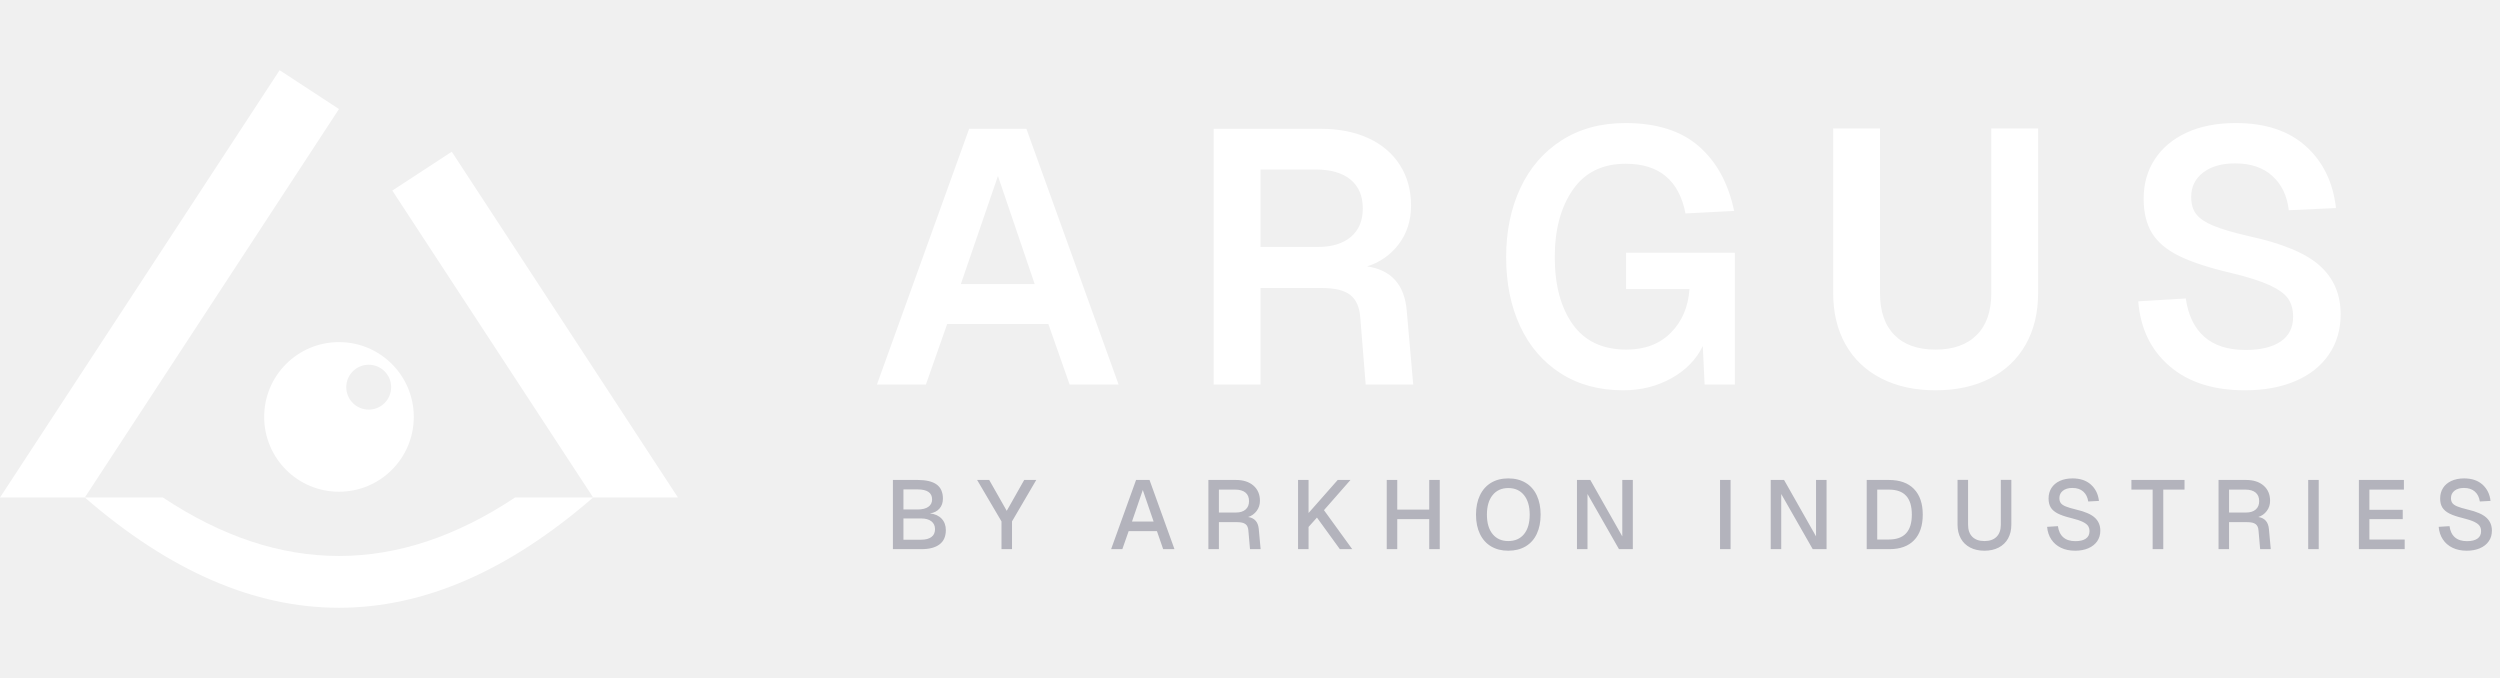
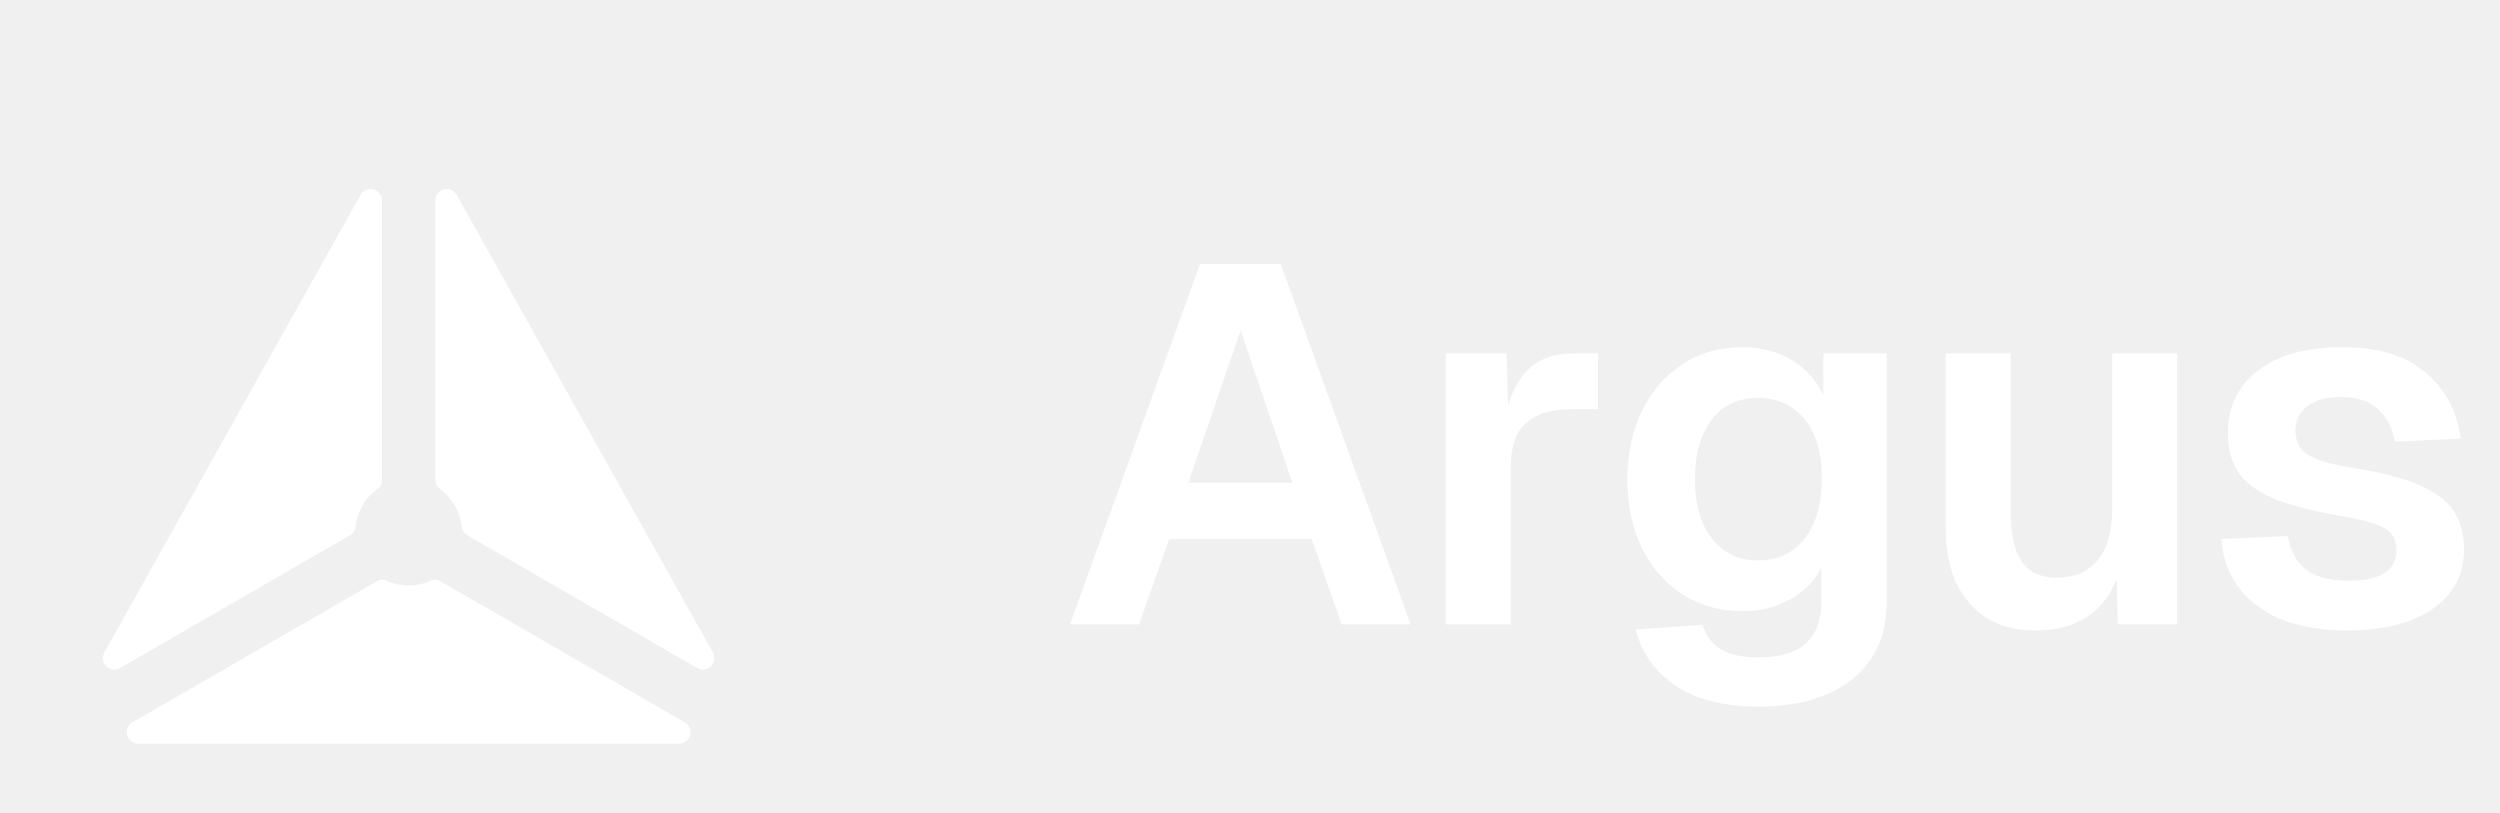
- <svg xmlns="http://www.w3.org/2000/svg" viewBox="0 0 236 64" width="236" height="64" role="img" aria-label="Argus by Arkhon Industries">
-   <g transform="translate(0.00 0.00) scale(0.9054) translate(3.343 4.869)">
-     <path fill="#ffffff" fill-rule="evenodd" d="M5.50 47.00 L32.00 6.50 L25.81 2.45 L-3.34 47.00 Z" />
-     <path fill="#ffffff" fill-rule="evenodd" d="M58.50 47.00 L37.56 15.00 L43.76 10.95 L67.34 47.00 Z" />
-     <path fill="#ffffff" fill-rule="evenodd" d="M5.50 47 Q32 70.00 58.50 47 L50.36 47 Q32 59.20 13.64 47 Z" />
-     <path fill="#ffffff" fill-rule="evenodd" d="M24.20 38.60 a7.80 7.80 0 1 0 15.60 0 a7.80 7.80 0 1 0 -15.60 0 Z M32.76 35.50 a2.34 2.34 0 1 0 4.68 0 a2.34 2.34 0 1 0 -4.68 0 Z" />
-   </g>
-   <path fill="#ffffff" transform="translate(82.00 36.30)" d="M9.486 -24.14H14.892L23.596 0.0H18.972L16.966 -5.712H7.412L5.406 0.0H0.782ZM15.674 -9.486 12.206 -19.686 8.704 -9.486ZM32.572 -24.14H42.67Q45.254 -24.14 47.175 -23.256Q49.096 -22.372 50.15 -20.723Q51.204 -19.074 51.204 -16.898Q51.204 -14.79 50.048 -13.26Q48.892 -11.73 47.056 -11.152Q50.49 -10.642 50.796 -6.97L51.408 0.0H46.92L46.41 -6.324Q46.308 -7.786 45.475 -8.449Q44.642 -9.112 42.772 -9.112H36.992V0.0H32.572ZM46.648 -16.626Q46.648 -18.394 45.492 -19.346Q44.336 -20.298 42.194 -20.298H36.992V-12.988H42.398Q44.404 -12.988 45.526 -13.94Q46.648 -14.892 46.648 -16.626ZM60.18 -12.036Q60.18 -15.674 61.523 -18.547Q62.866 -21.42 65.416 -23.052Q67.966 -24.684 71.434 -24.684Q75.854 -24.684 78.37 -22.491Q80.886 -20.298 81.702 -16.388L77.112 -16.15Q76.194 -20.842 71.468 -20.842Q68.17 -20.842 66.47 -18.377Q64.77 -15.912 64.77 -12.036Q64.77 -8.058 66.47 -5.678Q68.17 -3.298 71.536 -3.298Q74.154 -3.298 75.735 -4.896Q77.316 -6.494 77.486 -9.01H71.502V-12.444H81.77V0.0H78.914L78.744 -3.638Q77.826 -1.734 75.786 -0.595Q73.746 0.544 71.23 0.544Q67.83 0.544 65.331 -1.054Q62.832 -2.652 61.506 -5.491Q60.18 -8.33 60.18 -12.036ZM91.052 -8.636V-24.174H95.472V-8.636Q95.472 -6.052 96.832 -4.675Q98.192 -3.298 100.708 -3.298Q103.224 -3.298 104.601 -4.675Q105.978 -6.052 105.978 -8.636V-24.174H110.398V-8.636Q110.398 -5.848 109.225 -3.774Q108.052 -1.7 105.859 -0.578Q103.666 0.544 100.708 0.544Q97.784 0.544 95.591 -0.578Q93.398 -1.7 92.225 -3.774Q91.052 -5.848 91.052 -8.636ZM119.85 -7.854 124.338 -8.126Q124.678 -5.746 126.089 -4.505Q127.5 -3.264 129.982 -3.264Q132.124 -3.264 133.297 -4.063Q134.47 -4.862 134.47 -6.392Q134.47 -7.412 134.011 -8.092Q133.552 -8.772 132.277 -9.367Q131.002 -9.962 128.588 -10.54Q125.528 -11.254 123.743 -12.121Q121.958 -12.988 121.159 -14.28Q120.36 -15.572 120.36 -17.544Q120.36 -19.652 121.414 -21.267Q122.468 -22.882 124.423 -23.783Q126.378 -24.684 129.064 -24.684Q133.246 -24.684 135.677 -22.491Q138.108 -20.298 138.516 -16.66L134.062 -16.456Q133.824 -18.496 132.515 -19.686Q131.206 -20.876 128.996 -20.876Q127.092 -20.876 125.97 -20.009Q124.848 -19.142 124.848 -17.714Q124.848 -16.694 125.324 -16.082Q125.8 -15.47 126.939 -14.994Q128.078 -14.518 130.288 -14.008Q135.014 -12.988 136.986 -11.22Q138.958 -9.452 138.958 -6.63Q138.958 -4.454 137.836 -2.822Q136.714 -1.19 134.674 -0.323Q132.634 0.544 129.914 0.544Q125.46 0.544 122.808 -1.734Q120.156 -4.012 119.85 -7.854Z" />
-   <path fill="#b3b3bc" transform="translate(83.50 51.84)" d="M0.791 -6.532H3.137Q4.324 -6.532 4.917 -6.104Q5.511 -5.676 5.511 -4.766Q5.511 -4.204 5.189 -3.832Q4.867 -3.459 4.287 -3.376Q4.996 -3.294 5.391 -2.875Q5.787 -2.456 5.787 -1.794Q5.787 -0.902 5.193 -0.451Q4.6 0.0 3.487 0.0H0.791ZM4.766 -1.886Q4.766 -2.364 4.421 -2.631Q4.076 -2.898 3.459 -2.898H1.785V-0.892H3.459Q4.085 -0.892 4.425 -1.145Q4.766 -1.398 4.766 -1.886ZM4.49 -4.692Q4.49 -5.64 3.119 -5.64H1.785V-3.744H3.119Q3.772 -3.744 4.131 -3.993Q4.49 -4.241 4.49 -4.692ZM11.04 -2.622 8.74 -6.532H9.881L11.537 -3.616L13.184 -6.532H14.324L12.034 -2.622V0.0H11.04ZM23.745 -6.532H25.015L27.37 0.0H26.303L25.714 -1.702H23.046L22.448 0.0H21.39ZM25.401 -2.604 24.38 -5.584 23.359 -2.604ZM30.572 -6.532H33.175Q34.215 -6.532 34.827 -5.998Q35.438 -5.465 35.438 -4.563Q35.438 -4.011 35.121 -3.597Q34.804 -3.183 34.325 -3.036Q35.236 -2.898 35.328 -1.904L35.503 0.0H34.5L34.344 -1.776Q34.316 -2.18 34.072 -2.364Q33.828 -2.548 33.295 -2.548H31.565V0.0H30.572ZM34.408 -4.536Q34.408 -5.06 34.072 -5.341Q33.736 -5.621 33.111 -5.621H31.565V-3.459H33.194Q33.755 -3.459 34.081 -3.74Q34.408 -4.02 34.408 -4.536ZM39.036 -6.532H40.029V-3.413L42.78 -6.532H43.985L41.483 -3.68L44.151 0.0H42.982L40.82 -2.981L40.029 -2.098V0.0H39.036ZM47.408 -6.532H48.401V-3.735H51.419V-6.532H52.412V0.0H51.419V-2.834H48.401V0.0H47.408ZM55.835 -3.257Q55.835 -4.306 56.203 -5.078Q56.571 -5.851 57.256 -6.265Q57.942 -6.679 58.88 -6.679Q59.828 -6.679 60.518 -6.265Q61.208 -5.851 61.571 -5.078Q61.934 -4.306 61.934 -3.257Q61.934 -2.208 61.571 -1.44Q61.208 -0.672 60.518 -0.262Q59.828 0.147 58.88 0.147Q57.942 0.147 57.256 -0.262Q56.571 -0.672 56.203 -1.44Q55.835 -2.208 55.835 -3.257ZM60.904 -3.257Q60.904 -4.434 60.366 -5.101Q59.828 -5.768 58.88 -5.768Q57.942 -5.768 57.403 -5.101Q56.865 -4.434 56.865 -3.257Q56.865 -2.079 57.403 -1.421Q57.942 -0.764 58.88 -0.764Q59.837 -0.764 60.37 -1.421Q60.904 -2.079 60.904 -3.257ZM65.366 -6.532H66.626L69.644 -1.205V-6.532H70.638V0.0H69.331L66.36 -5.207V0.0H65.366ZM78.872 -6.532H79.865V0.0H78.872ZM83.656 -6.532H84.916L87.934 -1.205V-6.532H88.927V0.0H87.621L84.649 -5.207V0.0H83.656ZM92.718 -6.532H94.815Q96.352 -6.532 97.18 -5.681Q98.008 -4.83 98.008 -3.257Q98.008 -1.693 97.193 -0.846Q96.379 0.0 94.87 0.0H92.718ZM96.977 -3.257Q96.977 -4.453 96.439 -5.037Q95.901 -5.621 94.815 -5.621H93.711V-0.911H94.815Q96.977 -0.911 96.977 -3.257ZM101.292 -2.309V-6.541H102.286V-2.309Q102.286 -1.564 102.69 -1.164Q103.095 -0.764 103.831 -0.764Q104.567 -0.764 104.972 -1.164Q105.377 -1.564 105.377 -2.309V-6.541H106.37V-2.309Q106.37 -1.564 106.062 -1.007Q105.754 -0.451 105.179 -0.152Q104.604 0.147 103.831 0.147Q103.058 0.147 102.483 -0.152Q101.908 -0.451 101.6 -1.007Q101.292 -1.564 101.292 -2.309ZM109.747 -2.107 110.768 -2.171Q110.86 -1.481 111.274 -1.118Q111.688 -0.754 112.415 -0.754Q113.059 -0.754 113.404 -0.994Q113.749 -1.233 113.749 -1.693Q113.749 -1.987 113.611 -2.194Q113.473 -2.401 113.1 -2.581Q112.728 -2.76 112.019 -2.935Q111.219 -3.128 110.759 -3.363Q110.299 -3.597 110.092 -3.933Q109.885 -4.269 109.885 -4.784Q109.885 -5.345 110.156 -5.773Q110.428 -6.201 110.943 -6.44Q111.458 -6.679 112.148 -6.679Q113.234 -6.679 113.882 -6.095Q114.531 -5.511 114.641 -4.554L113.629 -4.499Q113.546 -5.088 113.165 -5.433Q112.783 -5.778 112.13 -5.778Q111.568 -5.778 111.237 -5.515Q110.906 -5.253 110.906 -4.821Q110.906 -4.526 111.039 -4.347Q111.173 -4.168 111.509 -4.03Q111.844 -3.892 112.498 -3.735Q113.73 -3.45 114.25 -2.972Q114.77 -2.493 114.77 -1.748Q114.77 -1.168 114.471 -0.741Q114.172 -0.313 113.634 -0.083Q113.096 0.147 112.396 0.147Q111.624 0.147 111.049 -0.133Q110.474 -0.414 110.138 -0.925Q109.802 -1.435 109.747 -2.107ZM119.71 -5.621H117.705V-6.532H122.719V-5.621H120.713V0.0H119.71ZM125.93 -6.532H128.533Q129.573 -6.532 130.185 -5.998Q130.796 -5.465 130.796 -4.563Q130.796 -4.011 130.479 -3.597Q130.162 -3.183 129.683 -3.036Q130.594 -2.898 130.686 -1.904L130.861 0.0H129.858L129.702 -1.776Q129.674 -2.18 129.43 -2.364Q129.186 -2.548 128.653 -2.548H126.923V0.0H125.93ZM129.766 -4.536Q129.766 -5.06 129.43 -5.341Q129.094 -5.621 128.469 -5.621H126.923V-3.459H128.552Q129.113 -3.459 129.439 -3.74Q129.766 -4.02 129.766 -4.536ZM134.394 -6.532H135.387V0.0H134.394ZM139.178 -6.532H143.428V-5.621H140.171V-3.717H143.318V-2.834H140.171V-0.911H143.502V0.0H139.178ZM146.712 -2.107 147.734 -2.171Q147.826 -1.481 148.24 -1.118Q148.654 -0.754 149.38 -0.754Q150.024 -0.754 150.369 -0.994Q150.714 -1.233 150.714 -1.693Q150.714 -1.987 150.576 -2.194Q150.438 -2.401 150.066 -2.581Q149.693 -2.76 148.985 -2.935Q148.184 -3.128 147.724 -3.363Q147.264 -3.597 147.057 -3.933Q146.85 -4.269 146.85 -4.784Q146.85 -5.345 147.122 -5.773Q147.393 -6.201 147.908 -6.44Q148.424 -6.679 149.114 -6.679Q150.199 -6.679 150.848 -6.095Q151.496 -5.511 151.607 -4.554L150.595 -4.499Q150.512 -5.088 150.13 -5.433Q149.748 -5.778 149.095 -5.778Q148.534 -5.778 148.203 -5.515Q147.872 -5.253 147.872 -4.821Q147.872 -4.526 148.005 -4.347Q148.138 -4.168 148.474 -4.03Q148.81 -3.892 149.463 -3.735Q150.696 -3.45 151.216 -2.972Q151.736 -2.493 151.736 -1.748Q151.736 -1.168 151.437 -0.741Q151.138 -0.313 150.599 -0.083Q150.061 0.147 149.362 0.147Q148.589 0.147 148.014 -0.133Q147.439 -0.414 147.103 -0.925Q146.768 -1.435 146.712 -2.107Z" />
+ <svg xmlns="http://www.w3.org/2000/svg" viewBox="0 0 196.60 64.00" width="197" height="64" role="img" aria-label="Argus by Arkhon Industries">
+   <path fill="#ffffff" fill-rule="evenodd" transform="translate(0.00 0.00) scale(1) translate(0 3.6)" d="M35.79 11.76 L35.74 11.69 L35.69 11.62 L35.63 11.55 L35.56 11.49 L35.49 11.44 L35.41 11.40 L35.33 11.36 L35.25 11.33 L35.16 11.31 L35.08 11.30 L34.99 11.30 L34.90 11.30 L34.82 11.32 L34.73 11.34 L34.65 11.37 L34.57 11.41 L34.49 11.45 L34.42 11.51 L34.36 11.57 L34.30 11.63 L34.25 11.70 L34.20 11.78 L34.17 11.86 L34.14 11.94 L34.12 12.02 L34.10 12.11 L34.10 12.20 L34.10 34.21 L34.10 34.29 L34.12 34.38 L34.14 34.46 L34.16 34.54 L34.20 34.62 L34.24 34.69 L34.29 34.76 L34.34 34.82 L34.40 34.88 L34.47 34.94 L34.50 34.96 L34.50 34.96 L34.55 35.00 L34.56 35.00 L34.61 35.04 L34.61 35.05 L34.66 35.08 L34.67 35.09 L34.71 35.13 L34.72 35.13 L34.77 35.17 L34.77 35.18 L34.82 35.22 L34.82 35.22 L34.87 35.27 L34.87 35.27 L34.92 35.31 L34.92 35.32 L34.97 35.36 L34.97 35.37 L35.02 35.41 L35.02 35.42 L35.06 35.46 L35.07 35.46 L35.11 35.51 L35.11 35.52 L35.16 35.56 L35.16 35.57 L35.20 35.61 L35.20 35.62 L35.24 35.67 L35.25 35.67 L35.29 35.72 L35.29 35.73 L35.33 35.77 L35.33 35.78 L35.37 35.83 L35.38 35.83 L35.41 35.88 L35.42 35.89 L35.45 35.94 L35.46 35.95 L35.49 36.00 L35.49 36.00 L35.53 36.05 L35.53 36.06 L35.56 36.11 L35.57 36.12 L35.60 36.17 L35.60 36.18 L35.64 36.23 L35.64 36.24 L35.67 36.29 L35.67 36.30 L35.70 36.35 L35.71 36.36 L35.73 36.41 L35.74 36.42 L35.77 36.47 L35.77 36.48 L35.80 36.53 L35.80 36.54 L35.82 36.60 L35.83 36.60 L35.85 36.66 L35.85 36.67 L35.88 36.72 L35.88 36.73 L35.90 36.79 L35.91 36.79 L35.93 36.85 L35.93 36.86 L35.95 36.91 L35.96 36.92 L35.98 36.98 L35.98 36.99 L36.00 37.05 L36.00 37.05 L36.02 37.11 L36.02 37.12 L36.04 37.18 L36.04 37.18 L36.06 37.24 L36.06 37.25 L36.07 37.31 L36.07 37.32 L36.09 37.38 L36.09 37.38 L36.10 37.44 L36.11 37.45 L36.12 37.51 L36.12 37.52 L36.13 37.58 L36.13 37.59 L36.14 37.65 L36.14 37.65 L36.15 37.71 L36.16 37.72 L36.16 37.78 L36.16 37.79 L36.17 37.85 L36.17 37.86 L36.18 37.89 L36.19 37.98 L36.21 38.06 L36.24 38.14 L36.27 38.22 L36.32 38.29 L36.37 38.36 L36.42 38.42 L36.48 38.48 L36.55 38.53 L36.62 38.58 L54.74 49.04 L54.82 49.08 L54.90 49.11 L54.99 49.14 L55.07 49.15 L55.16 49.16 L55.24 49.16 L55.33 49.15 L55.42 49.13 L55.50 49.11 L55.58 49.07 L55.66 49.03 L55.73 48.99 L55.79 48.93 L55.86 48.87 L55.91 48.80 L55.96 48.73 L56.00 48.66 L56.04 48.58 L56.06 48.49 L56.08 48.41 L56.09 48.32 L56.09 48.24 L56.09 48.15 L56.07 48.06 L56.05 47.98 L56.02 47.90 L55.98 47.82 Z M30.29 42.17 L30.21 42.14 L30.13 42.12 L30.05 42.10 L29.97 42.09 L29.88 42.09 L29.80 42.10 L29.71 42.12 L29.63 42.14 L29.55 42.18 L29.48 42.21 L10.24 53.32 L10.17 53.37 L10.10 53.42 L10.04 53.48 L9.98 53.55 L9.93 53.62 L9.89 53.70 L9.85 53.78 L9.82 53.86 L9.81 53.94 L9.79 54.03 L9.79 54.12 L9.80 54.20 L9.81 54.29 L9.83 54.37 L9.86 54.46 L9.90 54.53 L9.95 54.61 L10.00 54.68 L10.06 54.74 L10.13 54.80 L10.20 54.85 L10.27 54.90 L10.35 54.93 L10.43 54.96 L10.52 54.98 L10.60 55.00 L10.69 55.00 L53.31 55.00 L53.40 55.00 L53.48 54.98 L53.57 54.96 L53.65 54.93 L53.73 54.90 L53.80 54.85 L53.87 54.80 L53.94 54.74 L54.00 54.68 L54.05 54.61 L54.10 54.53 L54.14 54.46 L54.17 54.37 L54.19 54.29 L54.20 54.20 L54.21 54.12 L54.21 54.03 L54.19 53.94 L54.18 53.86 L54.15 53.78 L54.11 53.70 L54.07 53.62 L54.02 53.55 L53.96 53.48 L53.90 53.42 L53.83 53.37 L53.76 53.32 L34.52 42.21 L34.45 42.18 L34.37 42.14 L34.29 42.12 L34.20 42.10 L34.12 42.09 L34.03 42.09 L33.95 42.10 L33.87 42.12 L33.79 42.14 L33.71 42.17 L33.67 42.19 L33.67 42.19 L33.61 42.21 L33.60 42.22 L33.55 42.24 L33.54 42.24 L33.48 42.26 L33.48 42.27 L33.42 42.29 L33.41 42.29 L33.35 42.31 L33.35 42.31 L33.29 42.33 L33.28 42.33 L33.22 42.35 L33.22 42.35 L33.16 42.37 L33.15 42.37 L33.09 42.39 L33.08 42.39 L33.02 42.41 L33.02 42.41 L32.96 42.42 L32.95 42.42 L32.89 42.44 L32.88 42.44 L32.82 42.45 L32.82 42.45 L32.76 42.46 L32.75 42.47 L32.69 42.48 L32.68 42.48 L32.62 42.49 L32.61 42.49 L32.55 42.50 L32.54 42.50 L32.48 42.51 L32.48 42.51 L32.42 42.51 L32.41 42.51 L32.35 42.52 L32.34 42.52 L32.28 42.52 L32.27 42.52 L32.21 42.53 L32.20 42.53 L32.14 42.53 L32.13 42.53 L32.07 42.53 L32.07 42.53 L32.00 42.53 L32.00 42.53 L31.93 42.53 L31.93 42.53 L31.87 42.53 L31.86 42.53 L31.80 42.53 L31.79 42.53 L31.73 42.52 L31.72 42.52 L31.66 42.52 L31.65 42.52 L31.59 42.51 L31.58 42.51 L31.52 42.51 L31.52 42.51 L31.46 42.50 L31.45 42.50 L31.39 42.49 L31.38 42.49 L31.32 42.48 L31.31 42.48 L31.25 42.47 L31.24 42.46 L31.18 42.45 L31.18 42.45 L31.12 42.44 L31.11 42.44 L31.05 42.42 L31.04 42.42 L30.98 42.41 L30.98 42.41 L30.92 42.39 L30.91 42.39 L30.85 42.37 L30.84 42.37 L30.78 42.35 L30.78 42.35 L30.72 42.33 L30.71 42.33 L30.65 42.31 L30.65 42.31 L30.59 42.29 L30.58 42.29 L30.52 42.27 L30.52 42.26 L30.46 42.24 L30.45 42.24 L30.40 42.22 L30.39 42.21 L30.33 42.19 L30.33 42.19 Z M8.02 47.82 L7.98 47.90 L7.95 47.98 L7.93 48.06 L7.91 48.15 L7.91 48.24 L7.91 48.32 L7.92 48.41 L7.94 48.49 L7.96 48.58 L8.00 48.66 L8.04 48.73 L8.09 48.80 L8.14 48.87 L8.21 48.93 L8.27 48.99 L8.34 49.03 L8.42 49.07 L8.50 49.11 L8.58 49.13 L8.67 49.15 L8.76 49.16 L8.84 49.16 L8.93 49.15 L9.01 49.14 L9.10 49.11 L9.18 49.08 L9.26 49.04 L27.38 38.58 L27.45 38.53 L27.52 38.48 L27.58 38.42 L27.63 38.36 L27.68 38.29 L27.73 38.22 L27.76 38.14 L27.79 38.06 L27.81 37.98 L27.82 37.89 L27.83 37.86 L27.83 37.85 L27.84 37.79 L27.84 37.78 L27.84 37.72 L27.85 37.71 L27.86 37.65 L27.86 37.65 L27.87 37.59 L27.87 37.58 L27.88 37.52 L27.88 37.51 L27.89 37.45 L27.90 37.44 L27.91 37.38 L27.91 37.38 L27.93 37.32 L27.93 37.31 L27.94 37.25 L27.94 37.24 L27.96 37.18 L27.96 37.18 L27.98 37.12 L27.98 37.11 L28.00 37.05 L28.00 37.05 L28.02 36.99 L28.02 36.98 L28.04 36.92 L28.05 36.91 L28.07 36.86 L28.07 36.85 L28.09 36.79 L28.10 36.79 L28.12 36.73 L28.12 36.72 L28.15 36.67 L28.15 36.66 L28.17 36.60 L28.18 36.60 L28.20 36.54 L28.20 36.53 L28.23 36.48 L28.23 36.47 L28.26 36.42 L28.27 36.41 L28.29 36.36 L28.30 36.35 L28.33 36.30 L28.33 36.29 L28.36 36.24 L28.36 36.23 L28.40 36.18 L28.40 36.17 L28.43 36.12 L28.44 36.11 L28.47 36.06 L28.47 36.05 L28.51 36.00 L28.51 36.00 L28.54 35.95 L28.55 35.94 L28.58 35.89 L28.59 35.88 L28.62 35.83 L28.63 35.83 L28.67 35.78 L28.67 35.77 L28.71 35.73 L28.71 35.72 L28.75 35.67 L28.76 35.67 L28.80 35.62 L28.80 35.61 L28.84 35.57 L28.84 35.56 L28.89 35.52 L28.89 35.51 L28.93 35.46 L28.94 35.46 L28.98 35.42 L28.98 35.41 L29.03 35.37 L29.03 35.36 L29.08 35.32 L29.08 35.31 L29.13 35.27 L29.13 35.27 L29.18 35.22 L29.18 35.22 L29.23 35.18 L29.23 35.17 L29.28 35.13 L29.29 35.13 L29.33 35.09 L29.34 35.08 L29.39 35.05 L29.39 35.04 L29.44 35.00 L29.45 35.00 L29.50 34.96 L29.50 34.96 L29.53 34.94 L29.60 34.88 L29.66 34.82 L29.71 34.76 L29.76 34.69 L29.80 34.62 L29.84 34.54 L29.86 34.46 L29.88 34.38 L29.90 34.29 L29.90 34.21 L29.90 12.20 L29.90 12.11 L29.88 12.02 L29.86 11.94 L29.83 11.86 L29.80 11.78 L29.75 11.70 L29.70 11.63 L29.64 11.57 L29.58 11.51 L29.51 11.45 L29.43 11.41 L29.35 11.37 L29.27 11.34 L29.18 11.32 L29.10 11.30 L29.01 11.30 L28.92 11.30 L28.84 11.31 L28.75 11.33 L28.67 11.36 L28.59 11.40 L28.51 11.44 L28.44 11.49 L28.37 11.55 L28.31 11.62 L28.26 11.69 L28.21 11.76 Z" />
+   <path fill="#ffffff" transform="translate(83.20 49.20)" d="M11.16 -28.4H17.52L27.76 0.0H22.32L19.96 -6.72H8.72L6.36 0.0H0.92ZM18.44 -11.16 14.36 -23.16 10.24 -11.16ZM30.52 -21.36H35.32L35.44 -17.24Q36.08 -19.36 37.34 -20.36Q38.6 -21.36 40.56 -21.36H42.52V-16.96H40.52Q38.04 -16.96 36.84 -15.86Q35.64 -14.76 35.64 -12.32V0.0H30.52ZM45.48 0.4 50.76 0.04Q51.16 1.32 52.18 1.96Q53.2 2.6 55.2 2.6Q60.12 2.6 60.12 -1.76V-4.48Q59.36 -2.92 57.68 -1.98Q56.0 -1.04 53.92 -1.04Q51.28 -1.04 49.22 -2.34Q47.16 -3.64 46.0 -6.0Q44.84 -8.36 44.84 -11.4Q44.84 -14.44 45.98 -16.8Q47.12 -19.16 49.18 -20.5Q51.24 -21.84 53.84 -21.84Q56.12 -21.84 57.8 -20.82Q59.48 -19.8 60.28 -18.04V-21.36H65.28V-1.88Q65.28 2.16 62.56 4.32Q59.84 6.48 55.2 6.48Q51.12 6.48 48.68 4.86Q46.24 3.24 45.48 0.4ZM60.16 -11.56Q60.16 -14.48 58.8 -16.16Q57.44 -17.84 55.12 -17.84Q52.8 -17.84 51.48 -16.12Q50.16 -14.4 50.16 -11.44Q50.16 -8.48 51.5 -6.76Q52.84 -5.04 55.12 -5.04Q57.48 -5.04 58.82 -6.78Q60.16 -8.52 60.16 -11.56ZM69.92 -7.6V-21.36H75.04V-8.88Q75.04 -6.2 75.92 -4.94Q76.8 -3.68 78.68 -3.68Q80.76 -3.68 81.9 -5.06Q83.04 -6.44 83.04 -9.08V-21.36H88.16V0.0H83.48L83.4 -3.56Q81.76 0.48 76.96 0.48Q73.68 0.48 71.8 -1.66Q69.92 -3.8 69.92 -7.6ZM91.64 -6.72 96.88 -6.96Q97.16 -5.24 98.3 -4.34Q99.44 -3.44 101.6 -3.44Q105.44 -3.44 105.44 -5.84Q105.44 -6.6 105.08 -7.08Q104.72 -7.56 103.72 -7.92Q102.72 -8.28 100.76 -8.6Q97.48 -9.16 95.62 -9.98Q93.76 -10.8 92.96 -12.02Q92.16 -13.24 92.16 -15.12Q92.16 -18.16 94.52 -20.0Q96.88 -21.84 101.2 -21.84Q105.36 -21.84 107.7 -19.88Q110.04 -17.92 110.52 -14.64L105.32 -14.4Q105.04 -16.04 103.96 -16.98Q102.88 -17.92 101.16 -17.92Q99.36 -17.92 98.42 -17.2Q97.48 -16.48 97.48 -15.28Q97.48 -14.0 98.44 -13.38Q99.4 -12.76 101.84 -12.36Q105.2 -11.84 107.14 -11.02Q109.08 -10.2 109.92 -8.98Q110.76 -7.76 110.76 -5.92Q110.76 -2.88 108.26 -1.2Q105.76 0.48 101.6 0.48Q97.0 0.48 94.44 -1.48Q91.88 -3.44 91.64 -6.72Z" />
</svg>
